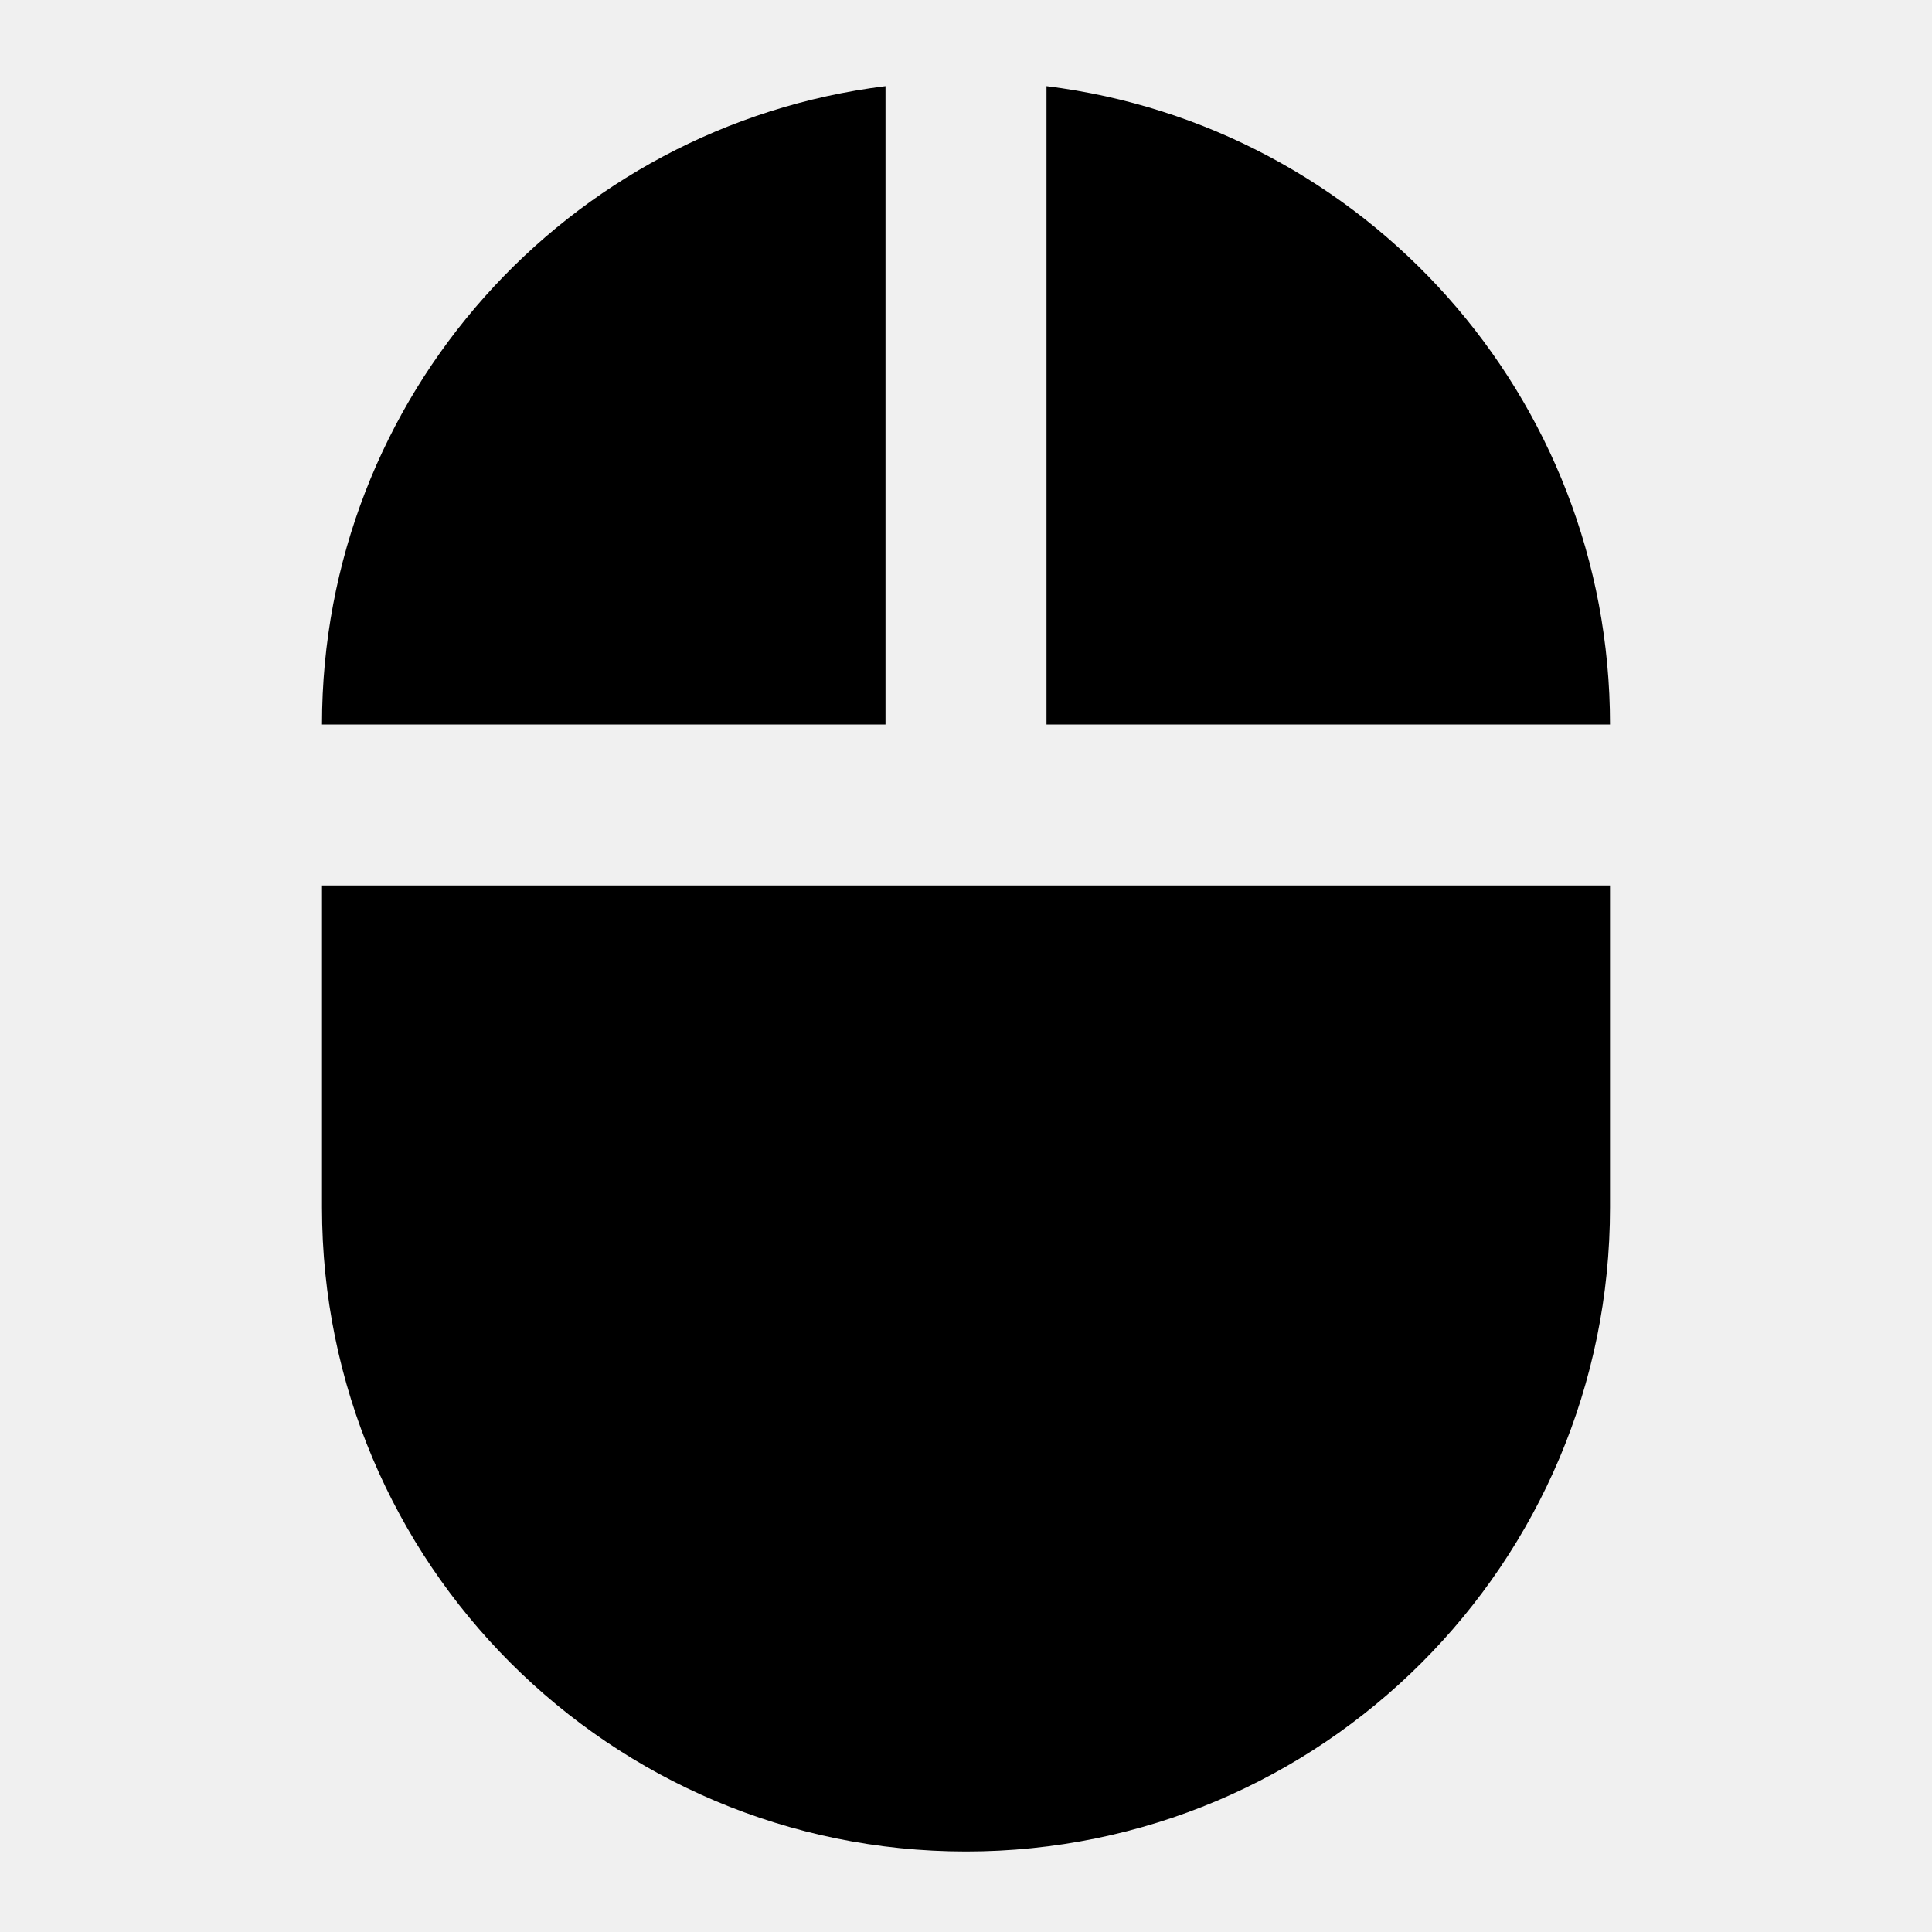
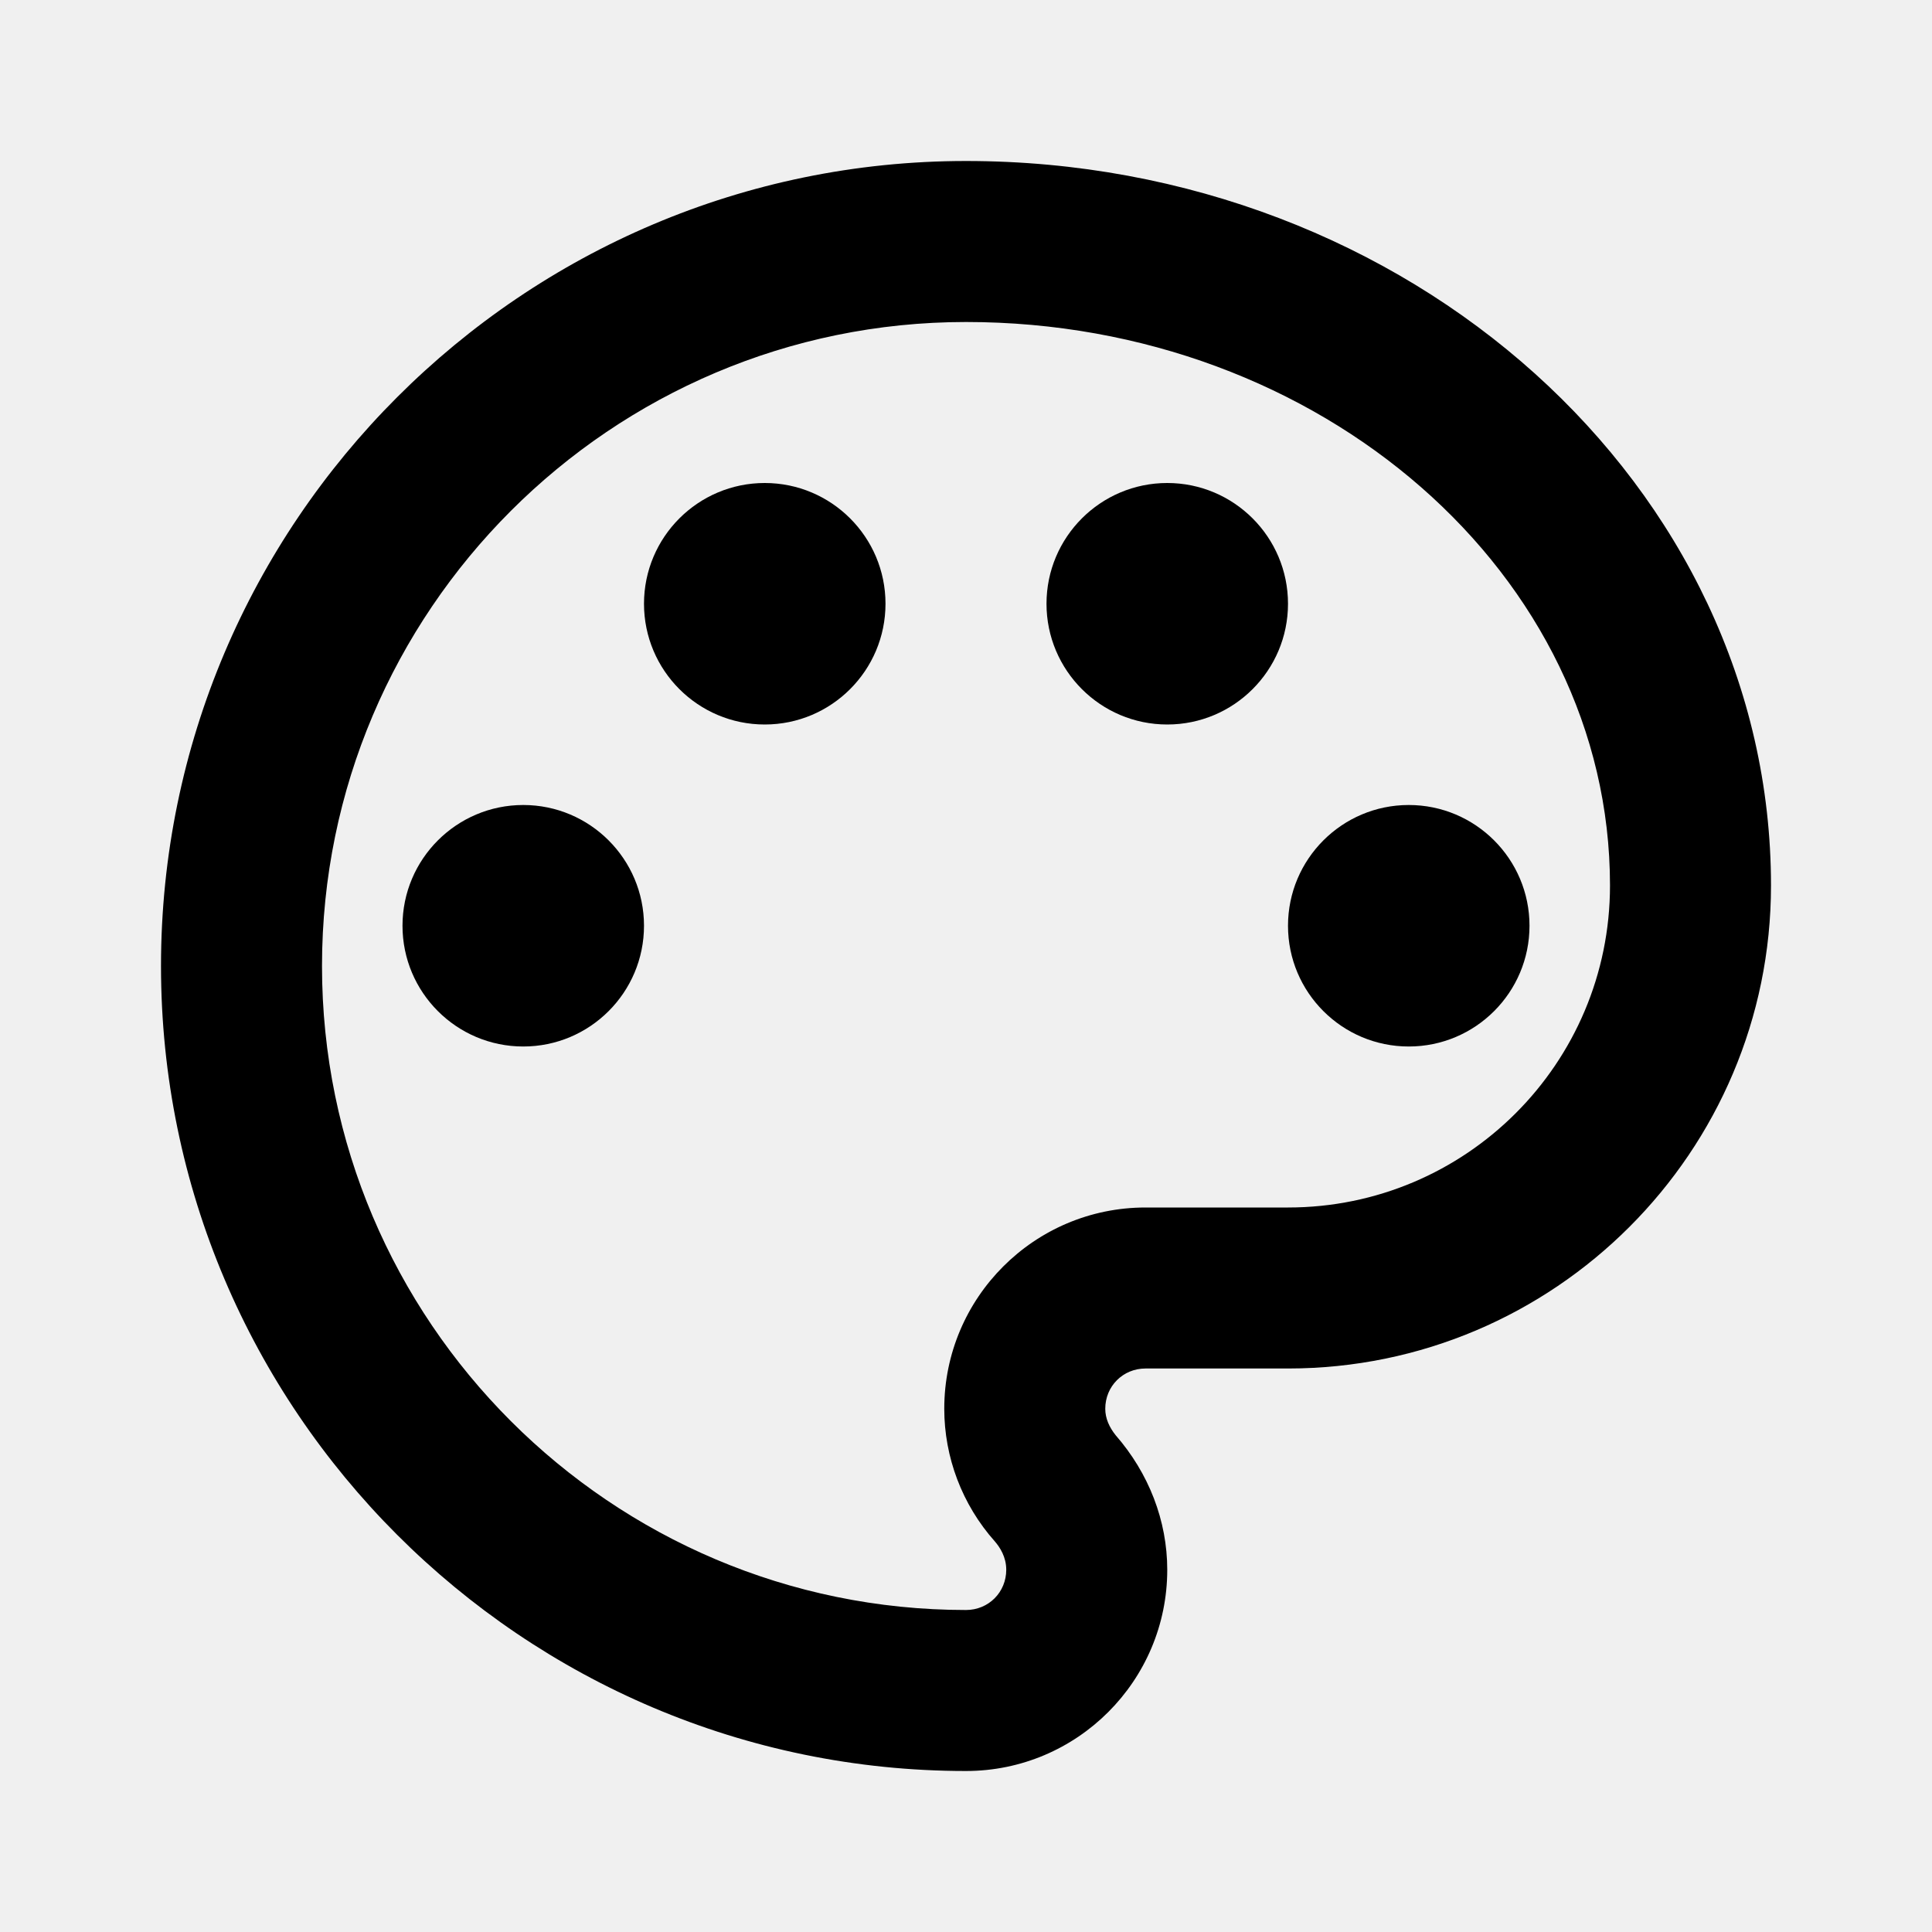
<svg xmlns="http://www.w3.org/2000/svg" width="24" height="24" viewBox="0 0 24 24" fill="none">
-   <g clip-path="url(#clip0_619_18045)">
-     <path d="M13 1.07V9H20C20 4.92 16.95 1.56 13 1.07ZM4 15C4 19.42 7.58 23 12 23C16.42 23 20 19.42 20 15V11H4V15ZM11 1.07C7.05 1.56 4 4.92 4 9H11V1.07Z" fill="black" />
+   <g clip-path="url(#clip0_980_2438)">
+     <path d="M12 22C6.49 22 2 17.51 2 12C2 6.49 6.49 2 12 2C17.51 2 22 6.04 22 11C22 14.31 19.31 17 16 17H14.23C13.95 17 13.73 17.22 13.73 17.5C13.73 17.62 13.78 17.73 13.86 17.83C14.27 18.3 14.5 18.89 14.5 19.5C14.5 20.88 13.38 22 12 22ZM12 4C7.59 4 4 7.59 4 12C4 16.41 7.59 20 12 20C12.28 20 12.5 19.78 12.5 19.5C12.5 19.34 12.42 19.22 12.36 19.15C11.95 18.69 11.73 18.1 11.73 17.5C11.73 16.12 12.85 15 14.23 15H16C18.21 15 20 13.21 20 11C20 7.14 16.41 4 12 4Z" fill="black" />
+     <path d="M6.5 13C7.328 13 8 12.328 8 11.5C8 10.672 7.328 10 6.5 10C5.672 10 5 10.672 5 11.5C5 12.328 5.672 13 6.5 13Z" fill="black" />
+     <path d="M9.5 9C10.328 9 11 8.328 11 7.5C11 6.672 10.328 6 9.5 6C8.672 6 8 6.672 8 7.5C8 8.328 8.672 9 9.5 9Z" fill="black" />
+     <path d="M14.5 9C15.328 9 16 8.328 16 7.5C16 6.672 15.328 6 14.5 6C13.672 6 13 6.672 13 7.5C13 8.328 13.672 9 14.5 9Z" fill="black" />
+     <path d="M17.5 13C18.328 13 19 12.328 19 11.5C19 10.672 18.328 10 17.5 10C16.672 10 16 10.672 16 11.5C16 12.328 16.672 13 17.5 13Z" fill="black" />
  </g>
  <defs>
-     <clipPath id="clip0_619_18045">
+     <clipPath id="clip0_980_2438">
      <rect width="24" height="24" fill="white" />
    </clipPath>
  </defs>
</svg>
